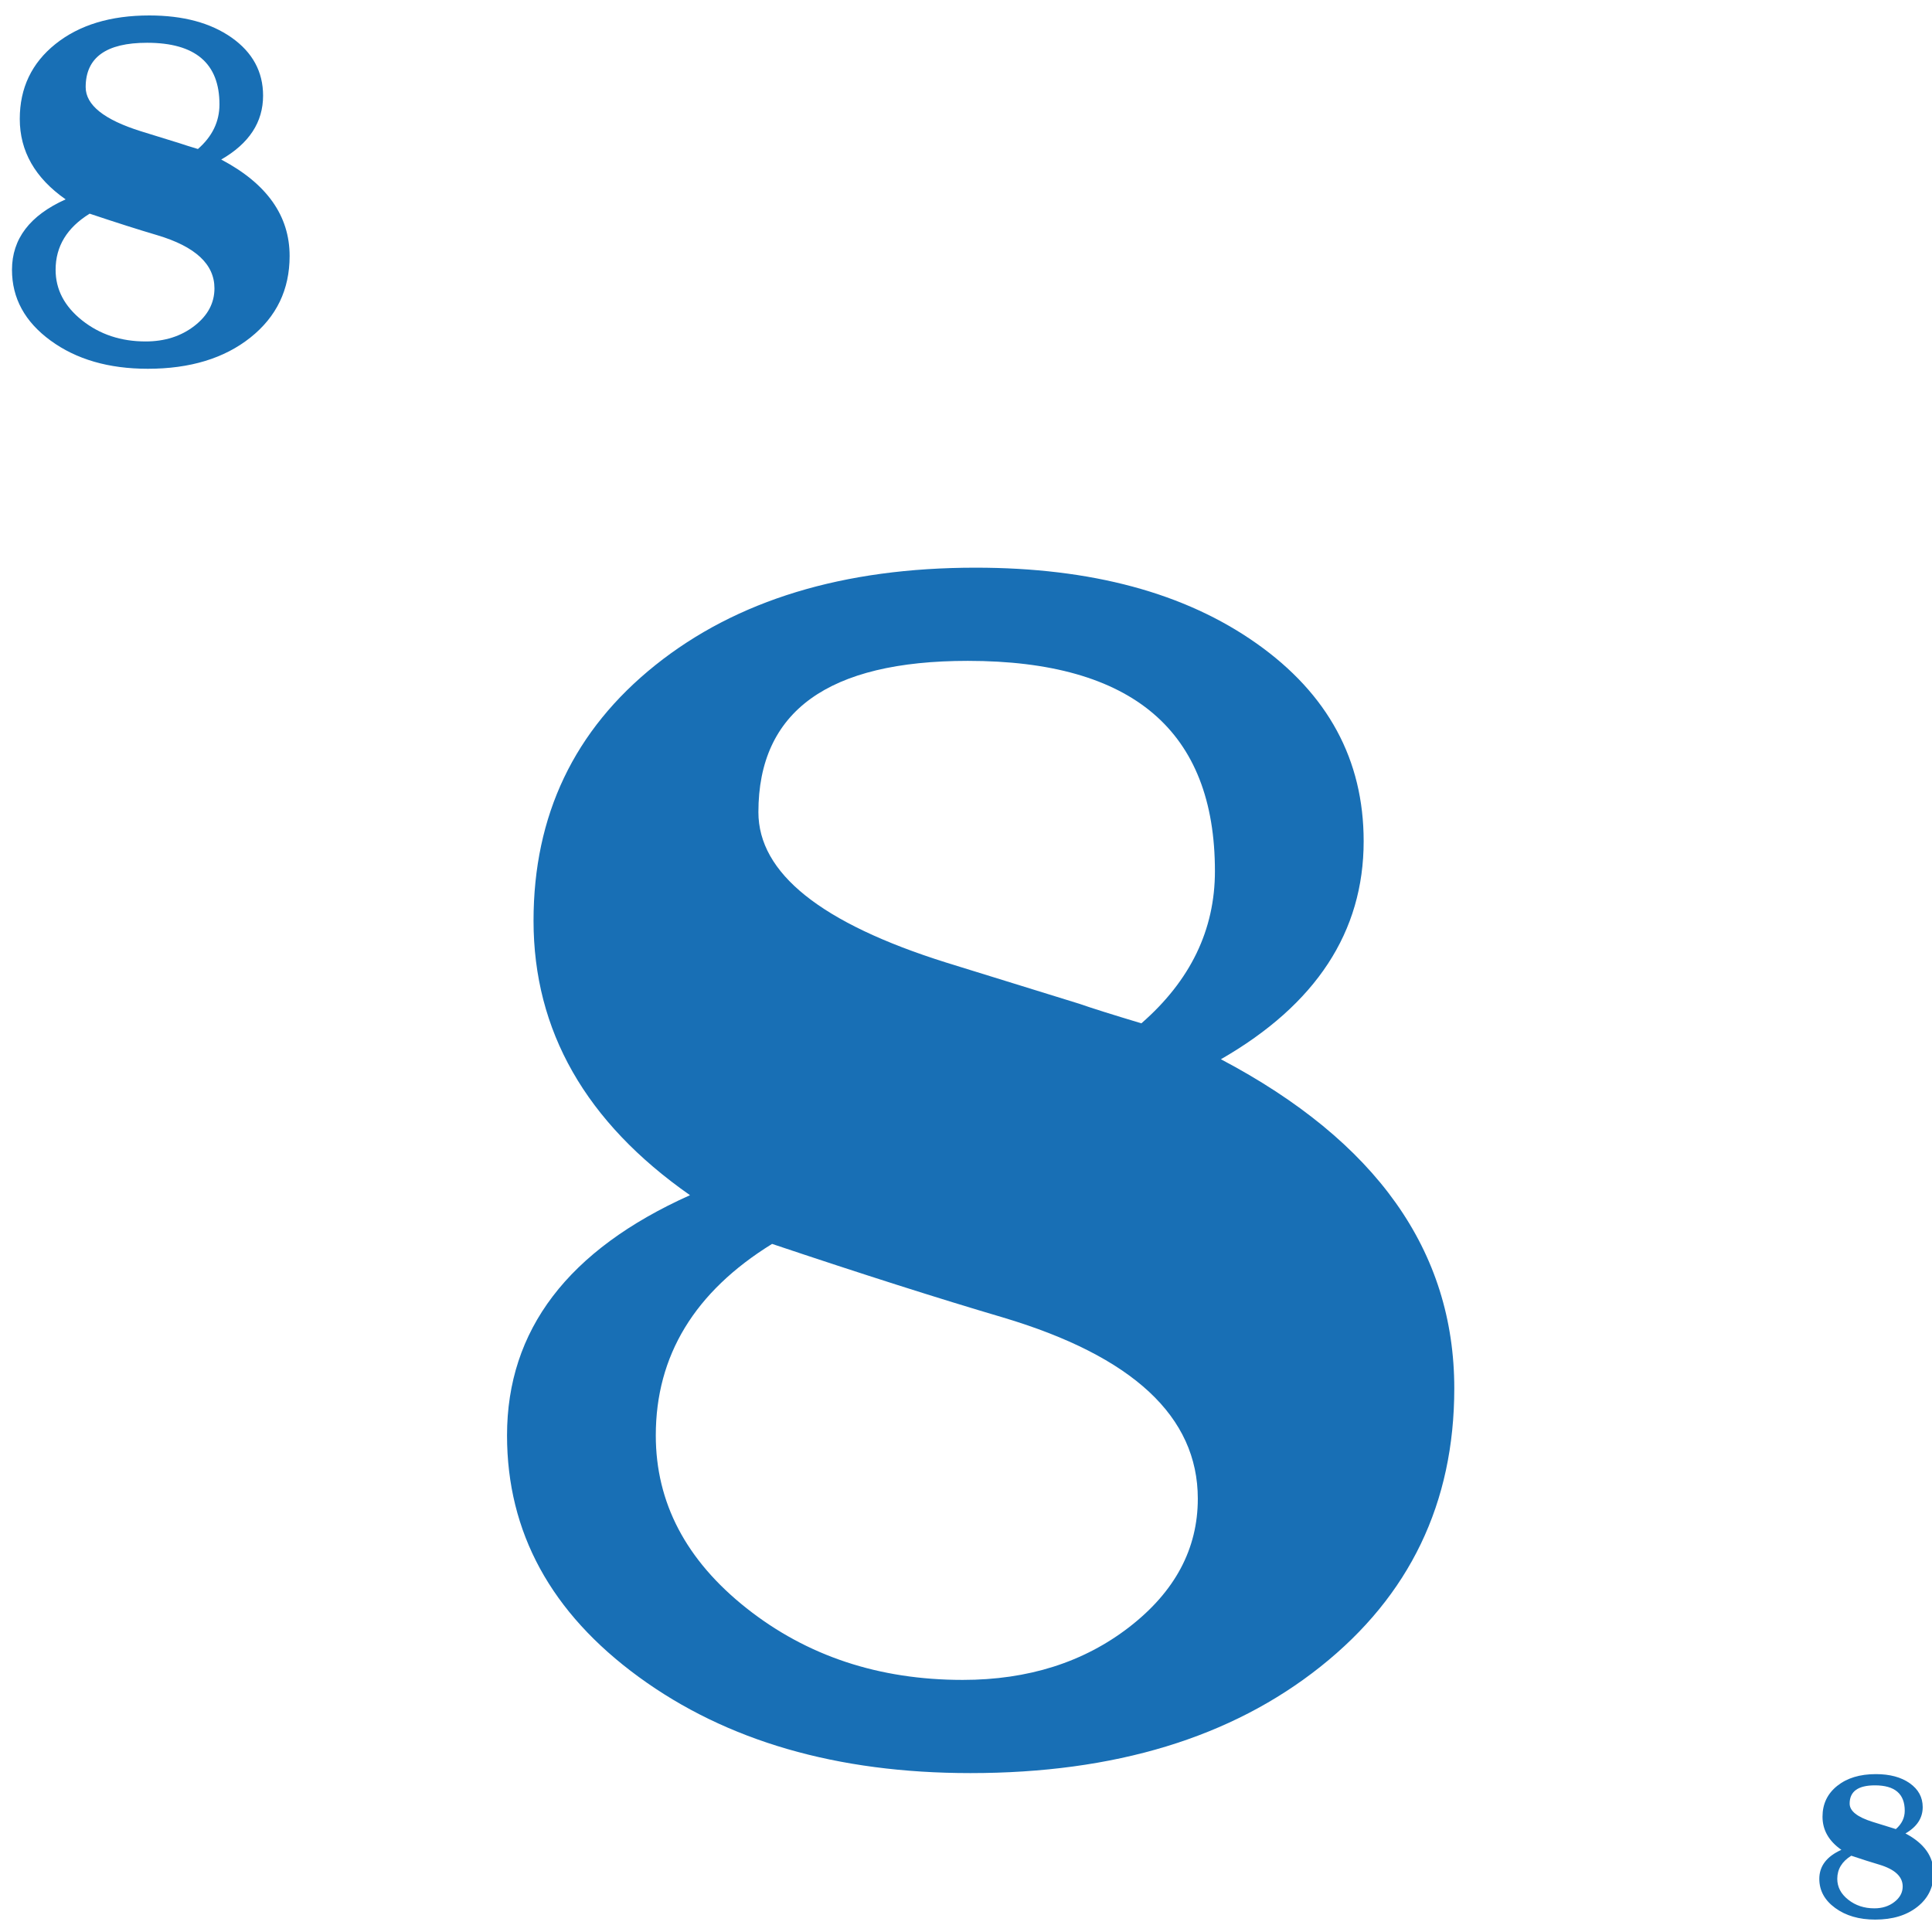
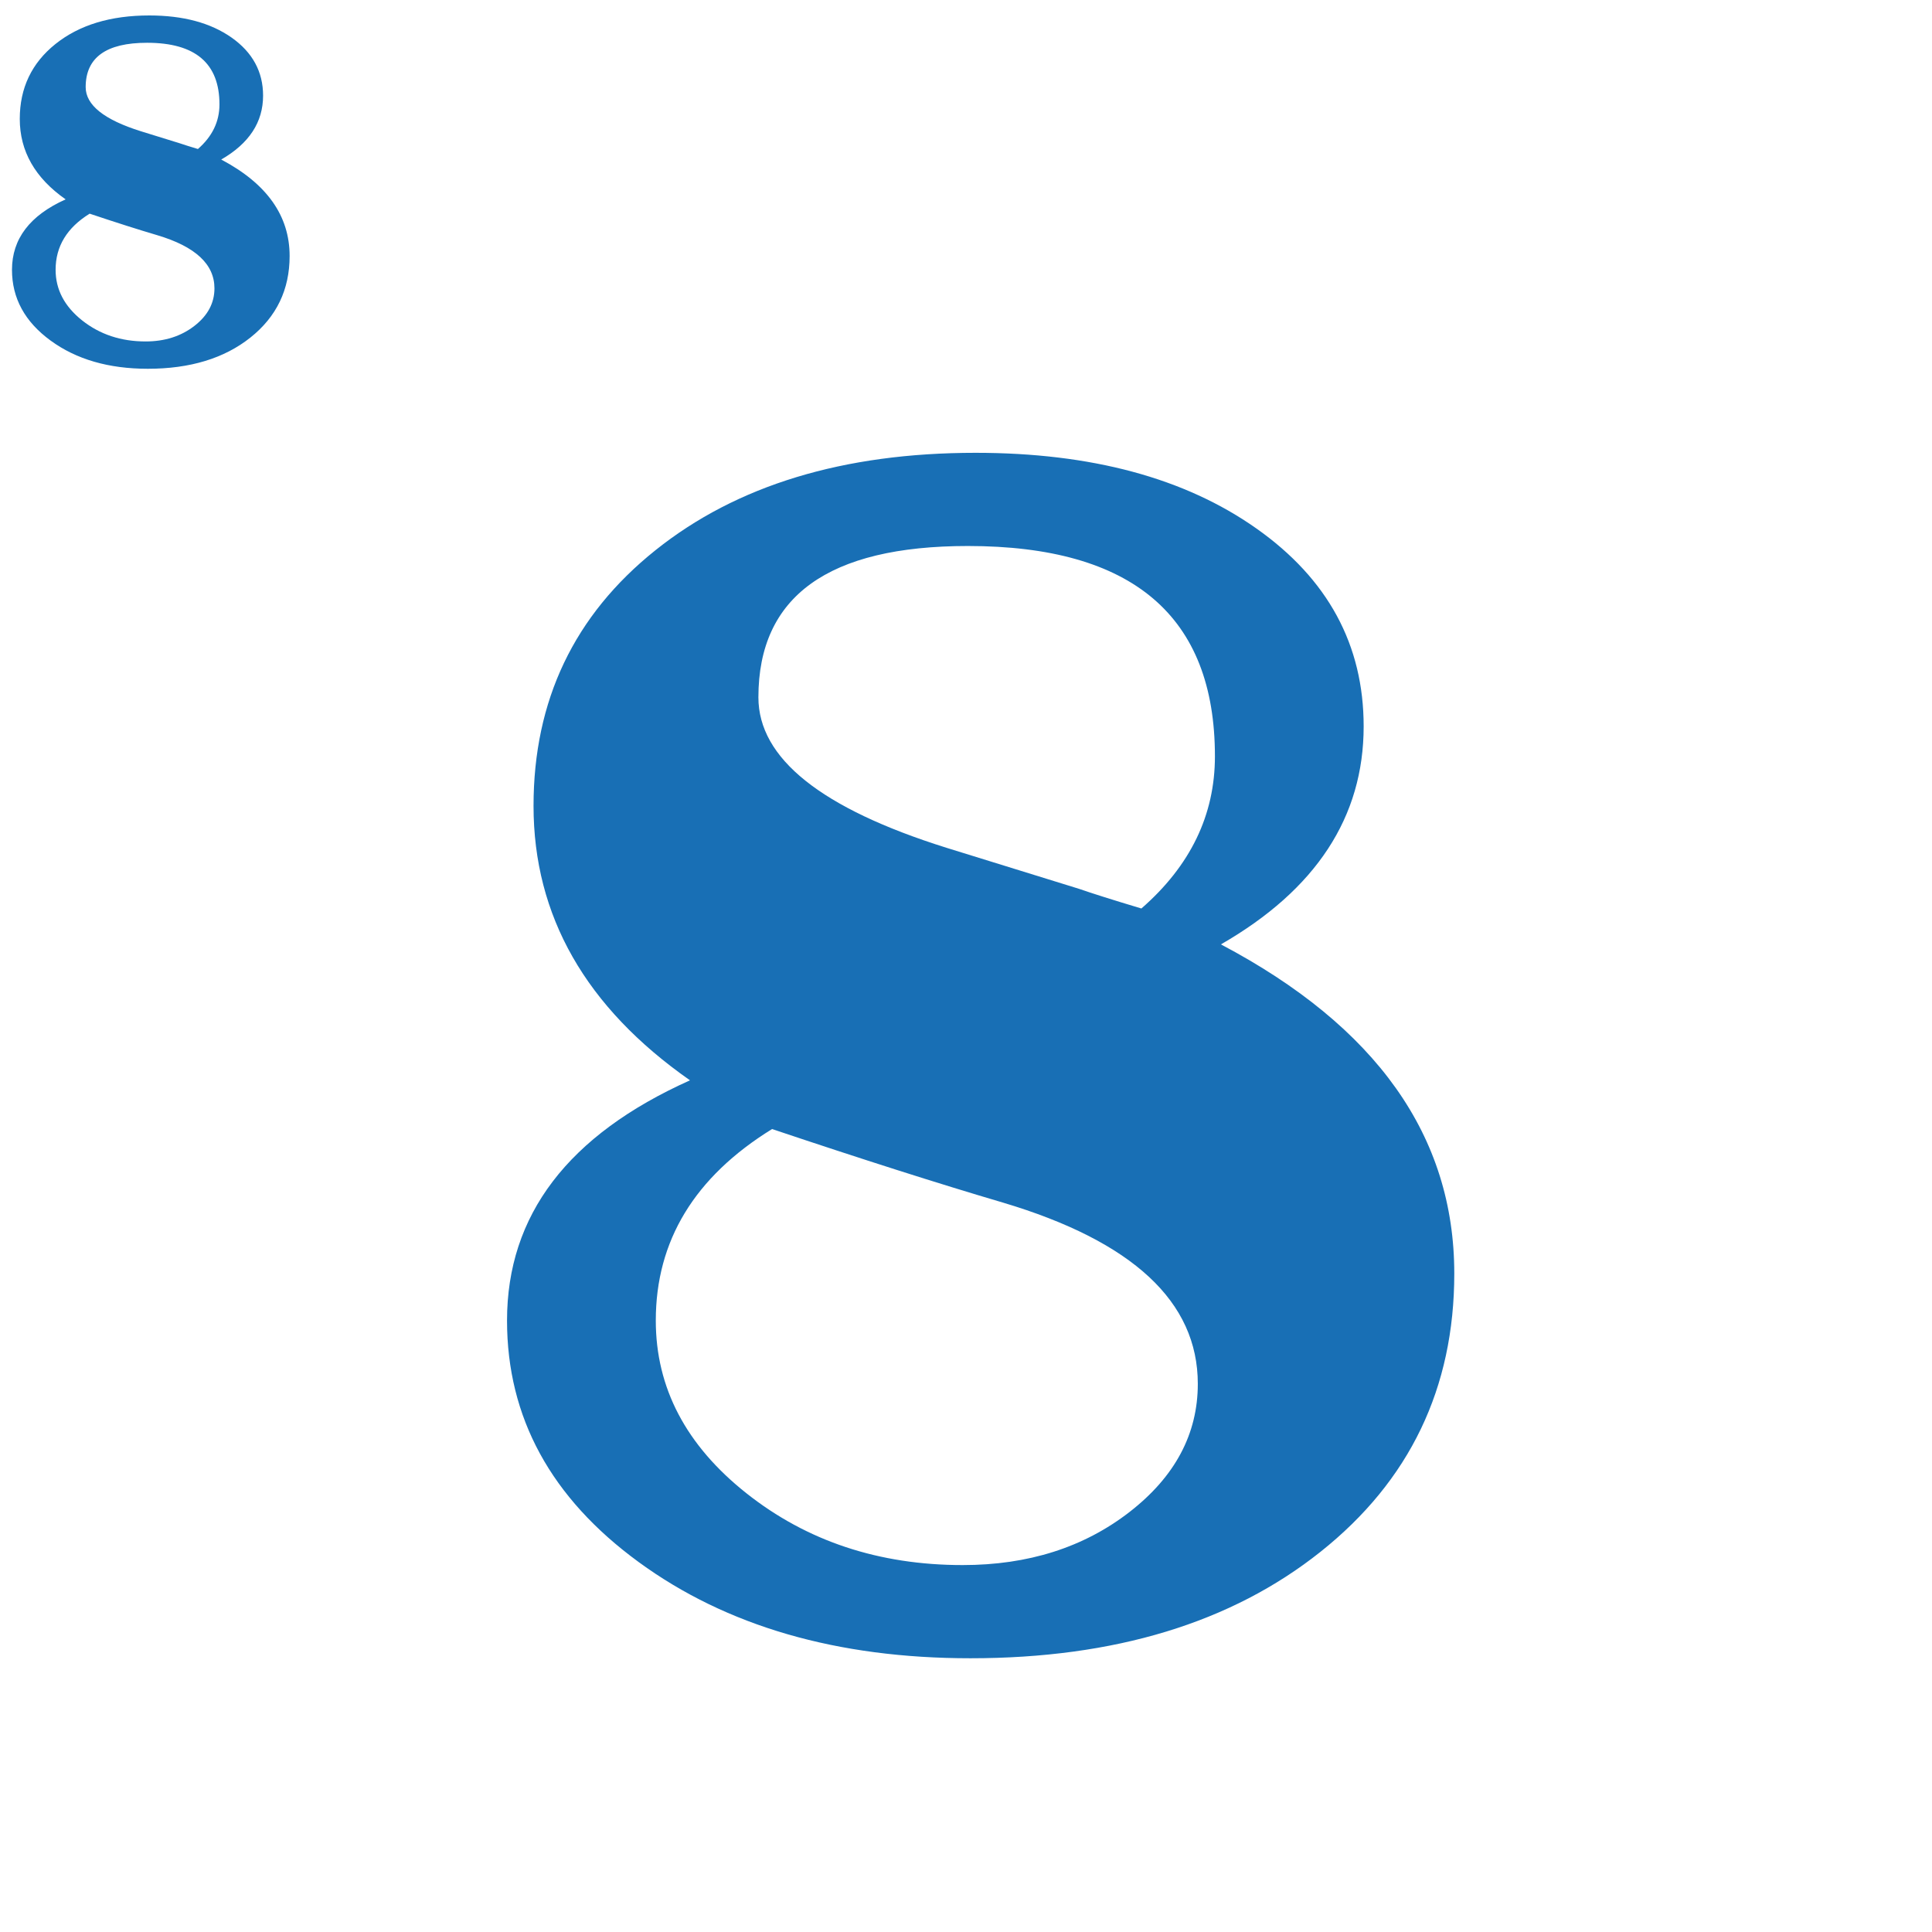
<svg xmlns="http://www.w3.org/2000/svg" width="64px" height="64px" viewBox="0 0 64 64" version="1.1">
-   <g id="Demo_Games/AceyDeucy/FaceCards_8" stroke="none" stroke-width="1" fill="none" fill-rule="evenodd">
+   <g id="Demo_Games/AceyDeucy/v3/FaceCards_8" stroke="none" stroke-width="1" fill="none" fill-rule="evenodd">
    <path d="M2.174,6.604 C1.161,5.896 0.655,5.008 0.655,3.94 C0.655,2.916 1.049,2.089 1.837,1.458 C2.626,0.827 3.662,0.512 4.946,0.512 C6.069,0.512 6.978,0.757 7.673,1.246 C8.367,1.736 8.715,2.377 8.715,3.168 C8.715,4.048 8.253,4.753 7.328,5.285 C8.839,6.082 9.594,7.147 9.594,8.48 C9.594,9.593 9.161,10.493 8.295,11.182 C7.429,11.871 6.296,12.216 4.896,12.216 C3.601,12.216 2.528,11.905 1.676,11.282 C0.823,10.659 0.397,9.878 0.397,8.937 C0.397,7.913 0.989,7.136 2.174,6.604 Z M2.97,7.078 C2.218,7.542 1.842,8.162 1.842,8.937 C1.842,9.59 2.135,10.149 2.721,10.614 C3.308,11.079 4.008,11.311 4.822,11.311 C5.458,11.311 5.997,11.139 6.44,10.796 C6.883,10.453 7.104,10.038 7.104,9.551 C7.104,8.754 6.473,8.168 5.212,7.792 C4.592,7.609 3.845,7.371 2.97,7.078 Z M6.556,4.936 C7.032,4.521 7.27,4.028 7.27,3.458 C7.27,2.097 6.471,1.417 4.871,1.417 C3.516,1.417 2.838,1.906 2.838,2.886 C2.838,3.478 3.446,3.965 4.664,4.347 L5.95,4.745 C6.078,4.789 6.28,4.853 6.556,4.936 Z" id="Shape" fill="#186FB5" fill-rule="nonzero" />
-     <path d="M22.857,39.592 C19.402,37.175 17.674,34.145 17.674,30.501 C17.674,27.008 19.02,24.186 21.71,22.033 C24.4,19.881 27.936,18.805 32.316,18.805 C36.149,18.805 39.25,19.64 41.619,21.311 C43.989,22.982 45.173,25.167 45.173,27.867 C45.173,30.869 43.597,33.276 40.444,35.089 C45.598,37.808 48.175,41.442 48.175,45.992 C48.175,49.787 46.698,52.86 43.743,55.21 C40.788,57.561 36.923,58.736 32.146,58.736 C27.728,58.736 24.065,57.674 21.158,55.55 C18.25,53.426 16.796,50.759 16.796,47.55 C16.796,44.057 18.817,41.404 22.857,39.592 Z M25.576,41.206 C23.008,42.792 21.724,44.907 21.724,47.55 C21.724,49.778 22.725,51.685 24.726,53.271 C26.727,54.856 29.116,55.649 31.891,55.649 C34.062,55.649 35.903,55.064 37.414,53.894 C38.924,52.723 39.679,51.307 39.679,49.646 C39.679,46.927 37.527,44.925 33.222,43.642 C31.108,43.019 28.559,42.207 25.576,41.206 Z M37.81,33.899 C39.434,32.483 40.246,30.803 40.246,28.858 C40.246,24.214 37.517,21.892 32.061,21.892 C27.435,21.892 25.123,23.562 25.123,26.904 C25.123,28.924 27.199,30.586 31.353,31.889 L35.743,33.248 C36.177,33.399 36.866,33.616 37.81,33.899 Z" id="Shape" fill="#186FB5" fill-rule="nonzero" />
-     <path d="M60.998,61.278 C60.581,60.987 60.373,60.621 60.373,60.181 C60.373,59.76 60.535,59.419 60.86,59.159 C61.185,58.899 61.611,58.77 62.14,58.77 C62.602,58.77 62.977,58.87 63.263,59.072 C63.549,59.274 63.692,59.537 63.692,59.863 C63.692,60.226 63.501,60.516 63.121,60.735 C63.743,61.063 64.054,61.502 64.054,62.051 C64.054,62.509 63.876,62.88 63.519,63.163 C63.162,63.447 62.696,63.589 62.119,63.589 C61.586,63.589 61.144,63.461 60.793,63.204 C60.442,62.948 60.267,62.626 60.267,62.239 C60.267,61.817 60.511,61.497 60.998,61.278 Z M61.326,61.473 C61.016,61.665 60.862,61.92 60.862,62.239 C60.862,62.508 60.982,62.738 61.224,62.929 C61.465,63.121 61.754,63.216 62.089,63.216 C62.351,63.216 62.573,63.146 62.755,63.004 C62.937,62.863 63.029,62.692 63.029,62.492 C63.029,62.164 62.769,61.922 62.249,61.767 C61.994,61.692 61.686,61.594 61.326,61.473 Z M62.803,60.591 C62.999,60.42 63.097,60.218 63.097,59.983 C63.097,59.422 62.768,59.142 62.109,59.142 C61.551,59.142 61.272,59.344 61.272,59.747 C61.272,59.991 61.522,60.191 62.024,60.349 L62.553,60.513 C62.606,60.531 62.689,60.557 62.803,60.591 Z" id="Shape" fill="#186FB5" fill-rule="nonzero" />
+     <path d="M22.857,35.787 C19.402,33.37 17.674,30.34 17.674,26.696 C17.674,23.203 19.02,20.381 21.71,18.229 C24.4,16.076 27.936,15 32.316,15 C36.149,15 39.25,15.835 41.619,17.506 C43.989,19.177 45.173,21.363 45.173,24.062 C45.173,27.064 43.597,29.472 40.444,31.284 C45.598,34.003 48.175,37.637 48.175,42.188 C48.175,45.982 46.698,49.055 43.743,51.406 C40.788,53.756 36.923,54.932 32.146,54.932 C27.728,54.932 24.065,53.87 21.158,51.746 C18.25,49.622 16.796,46.955 16.796,43.745 C16.796,40.252 18.817,37.6 22.857,35.787 Z M25.576,37.401 C23.008,38.987 21.724,41.102 21.724,43.745 C21.724,45.973 22.725,47.88 24.726,49.466 C26.727,51.052 29.116,51.845 31.891,51.845 C34.062,51.845 35.903,51.259 37.414,50.089 C38.924,48.918 39.679,47.502 39.679,45.841 C39.679,43.122 37.527,41.121 33.222,39.837 C31.108,39.214 28.559,38.402 25.576,37.401 Z M37.81,30.095 C39.434,28.679 40.246,26.998 40.246,25.054 C40.246,20.409 37.517,18.087 32.061,18.087 C27.435,18.087 25.123,19.758 25.123,23.1 C25.123,25.12 27.199,26.781 31.353,28.084 L35.743,29.443 C36.177,29.594 36.866,29.812 37.81,30.095 Z" id="Shape" fill="#186FB5" fill-rule="nonzero" />
  </g>
</svg>
